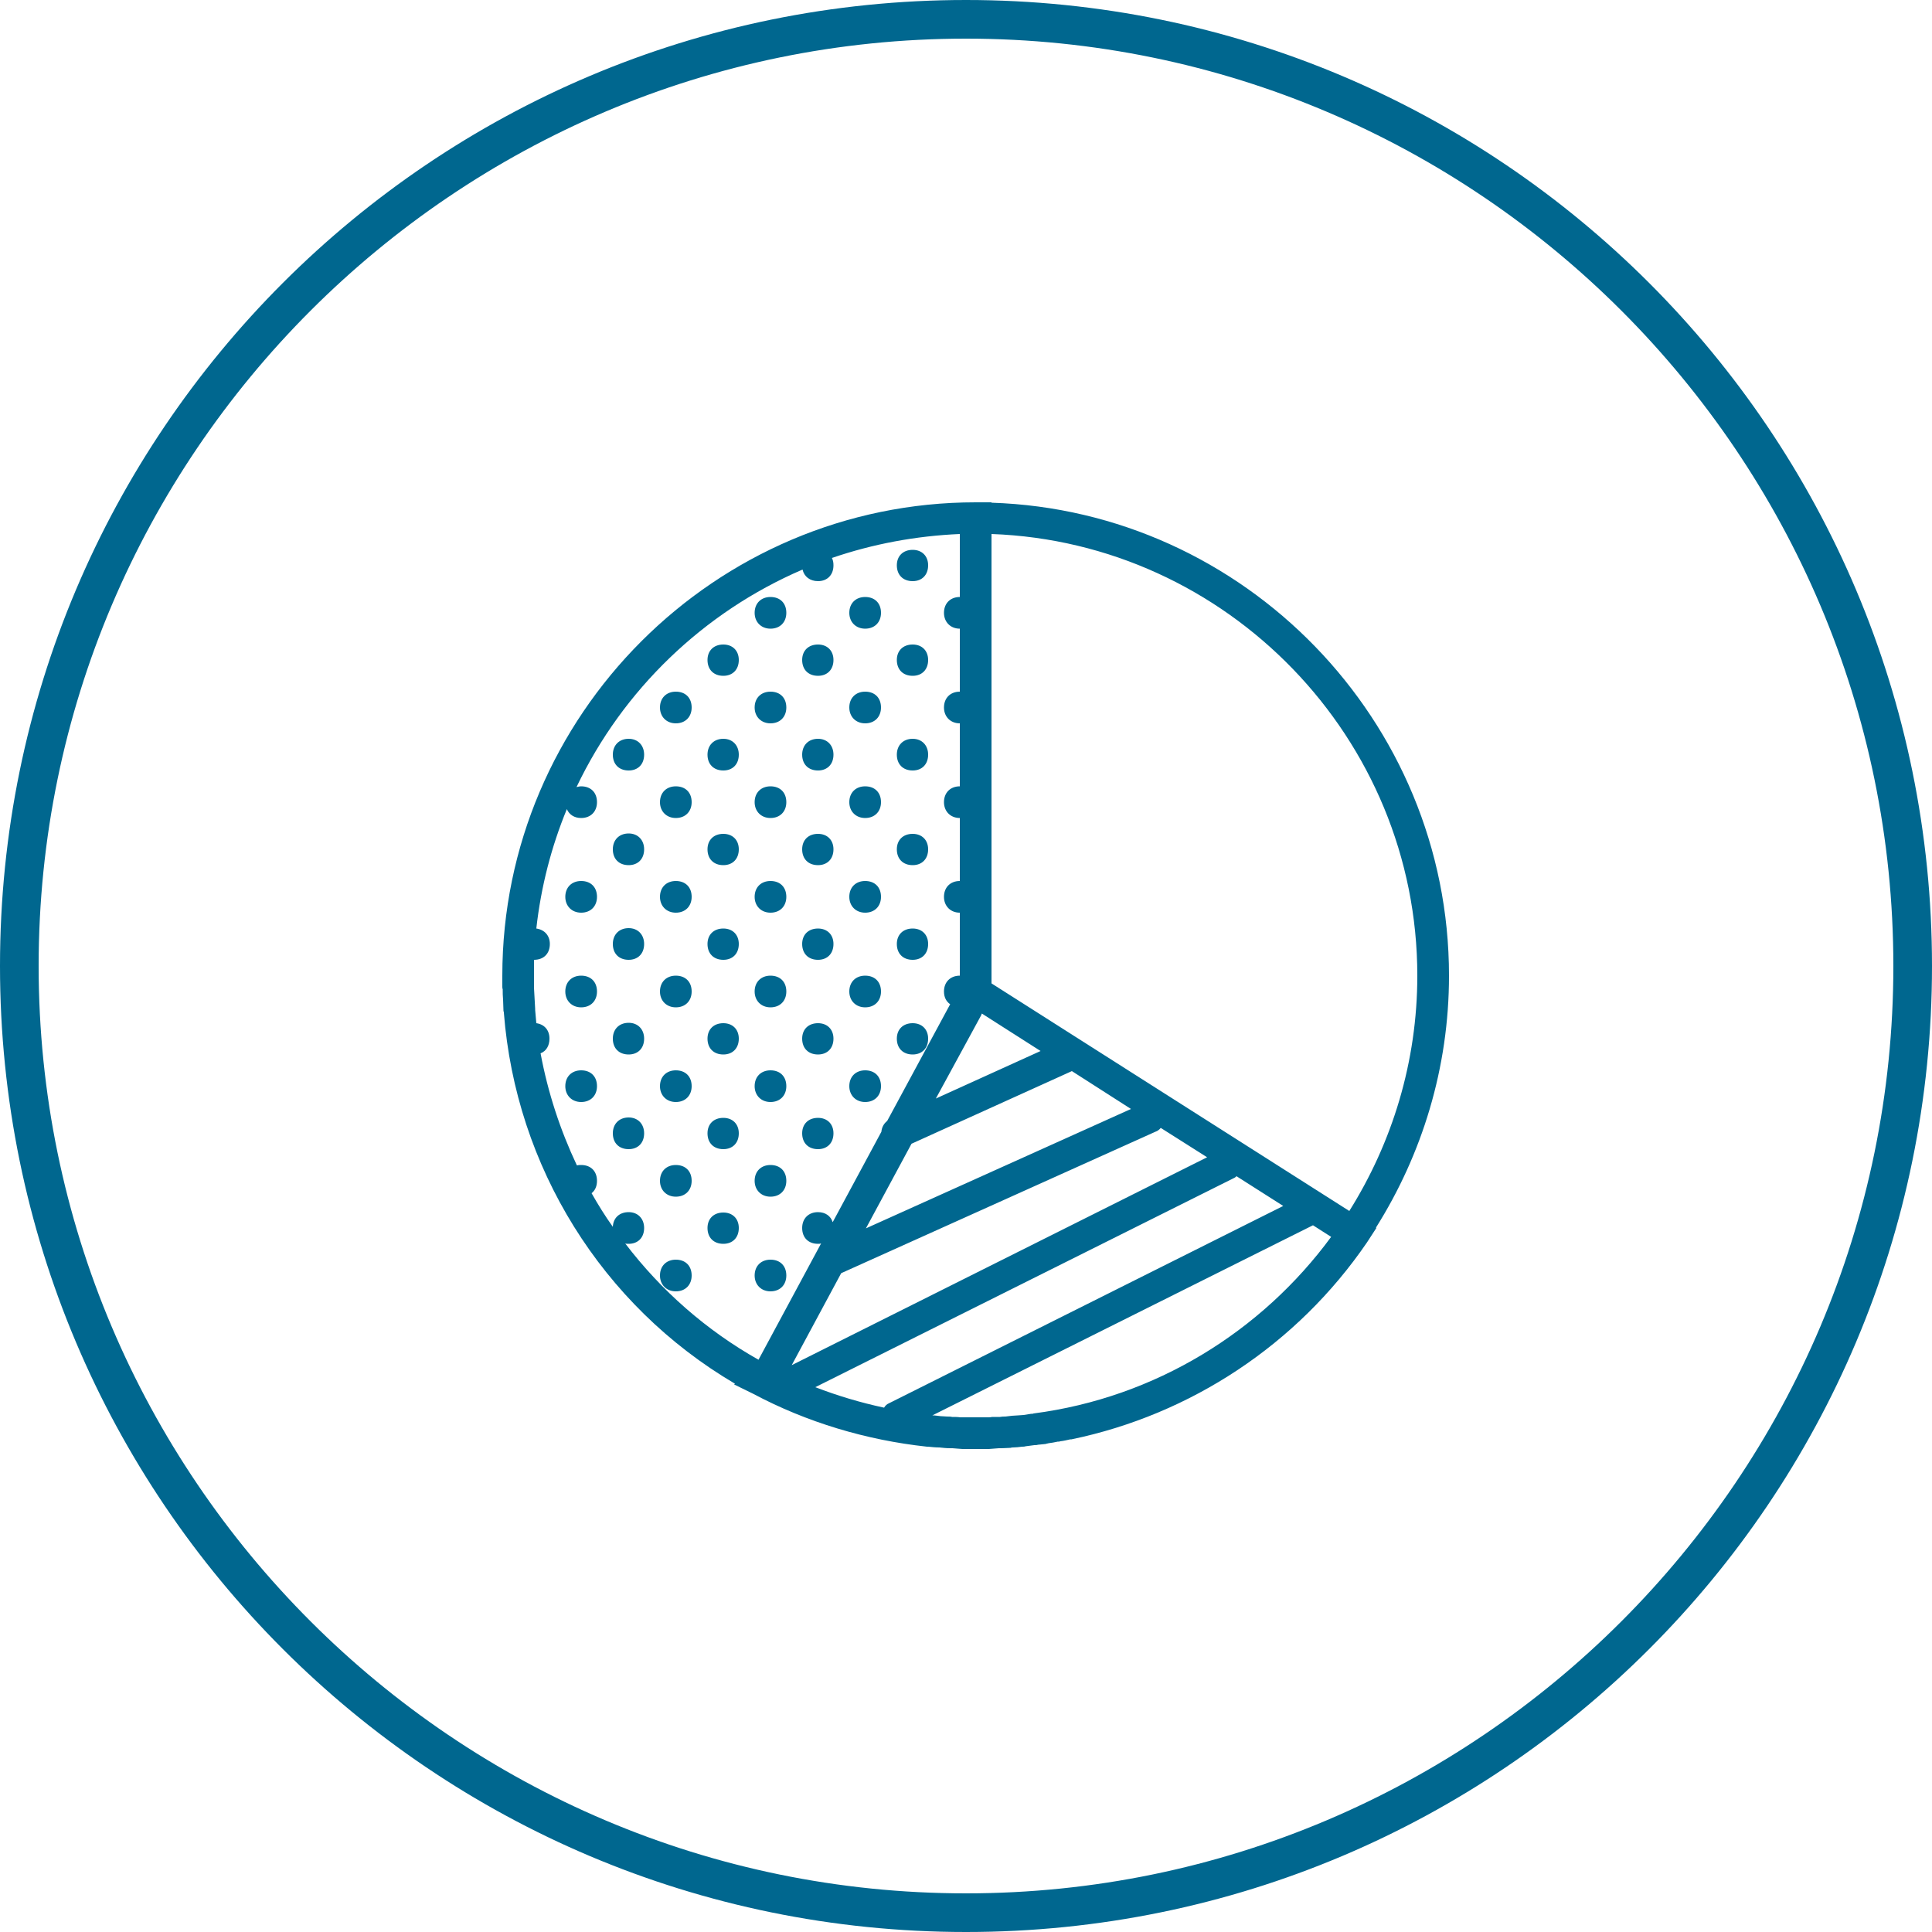
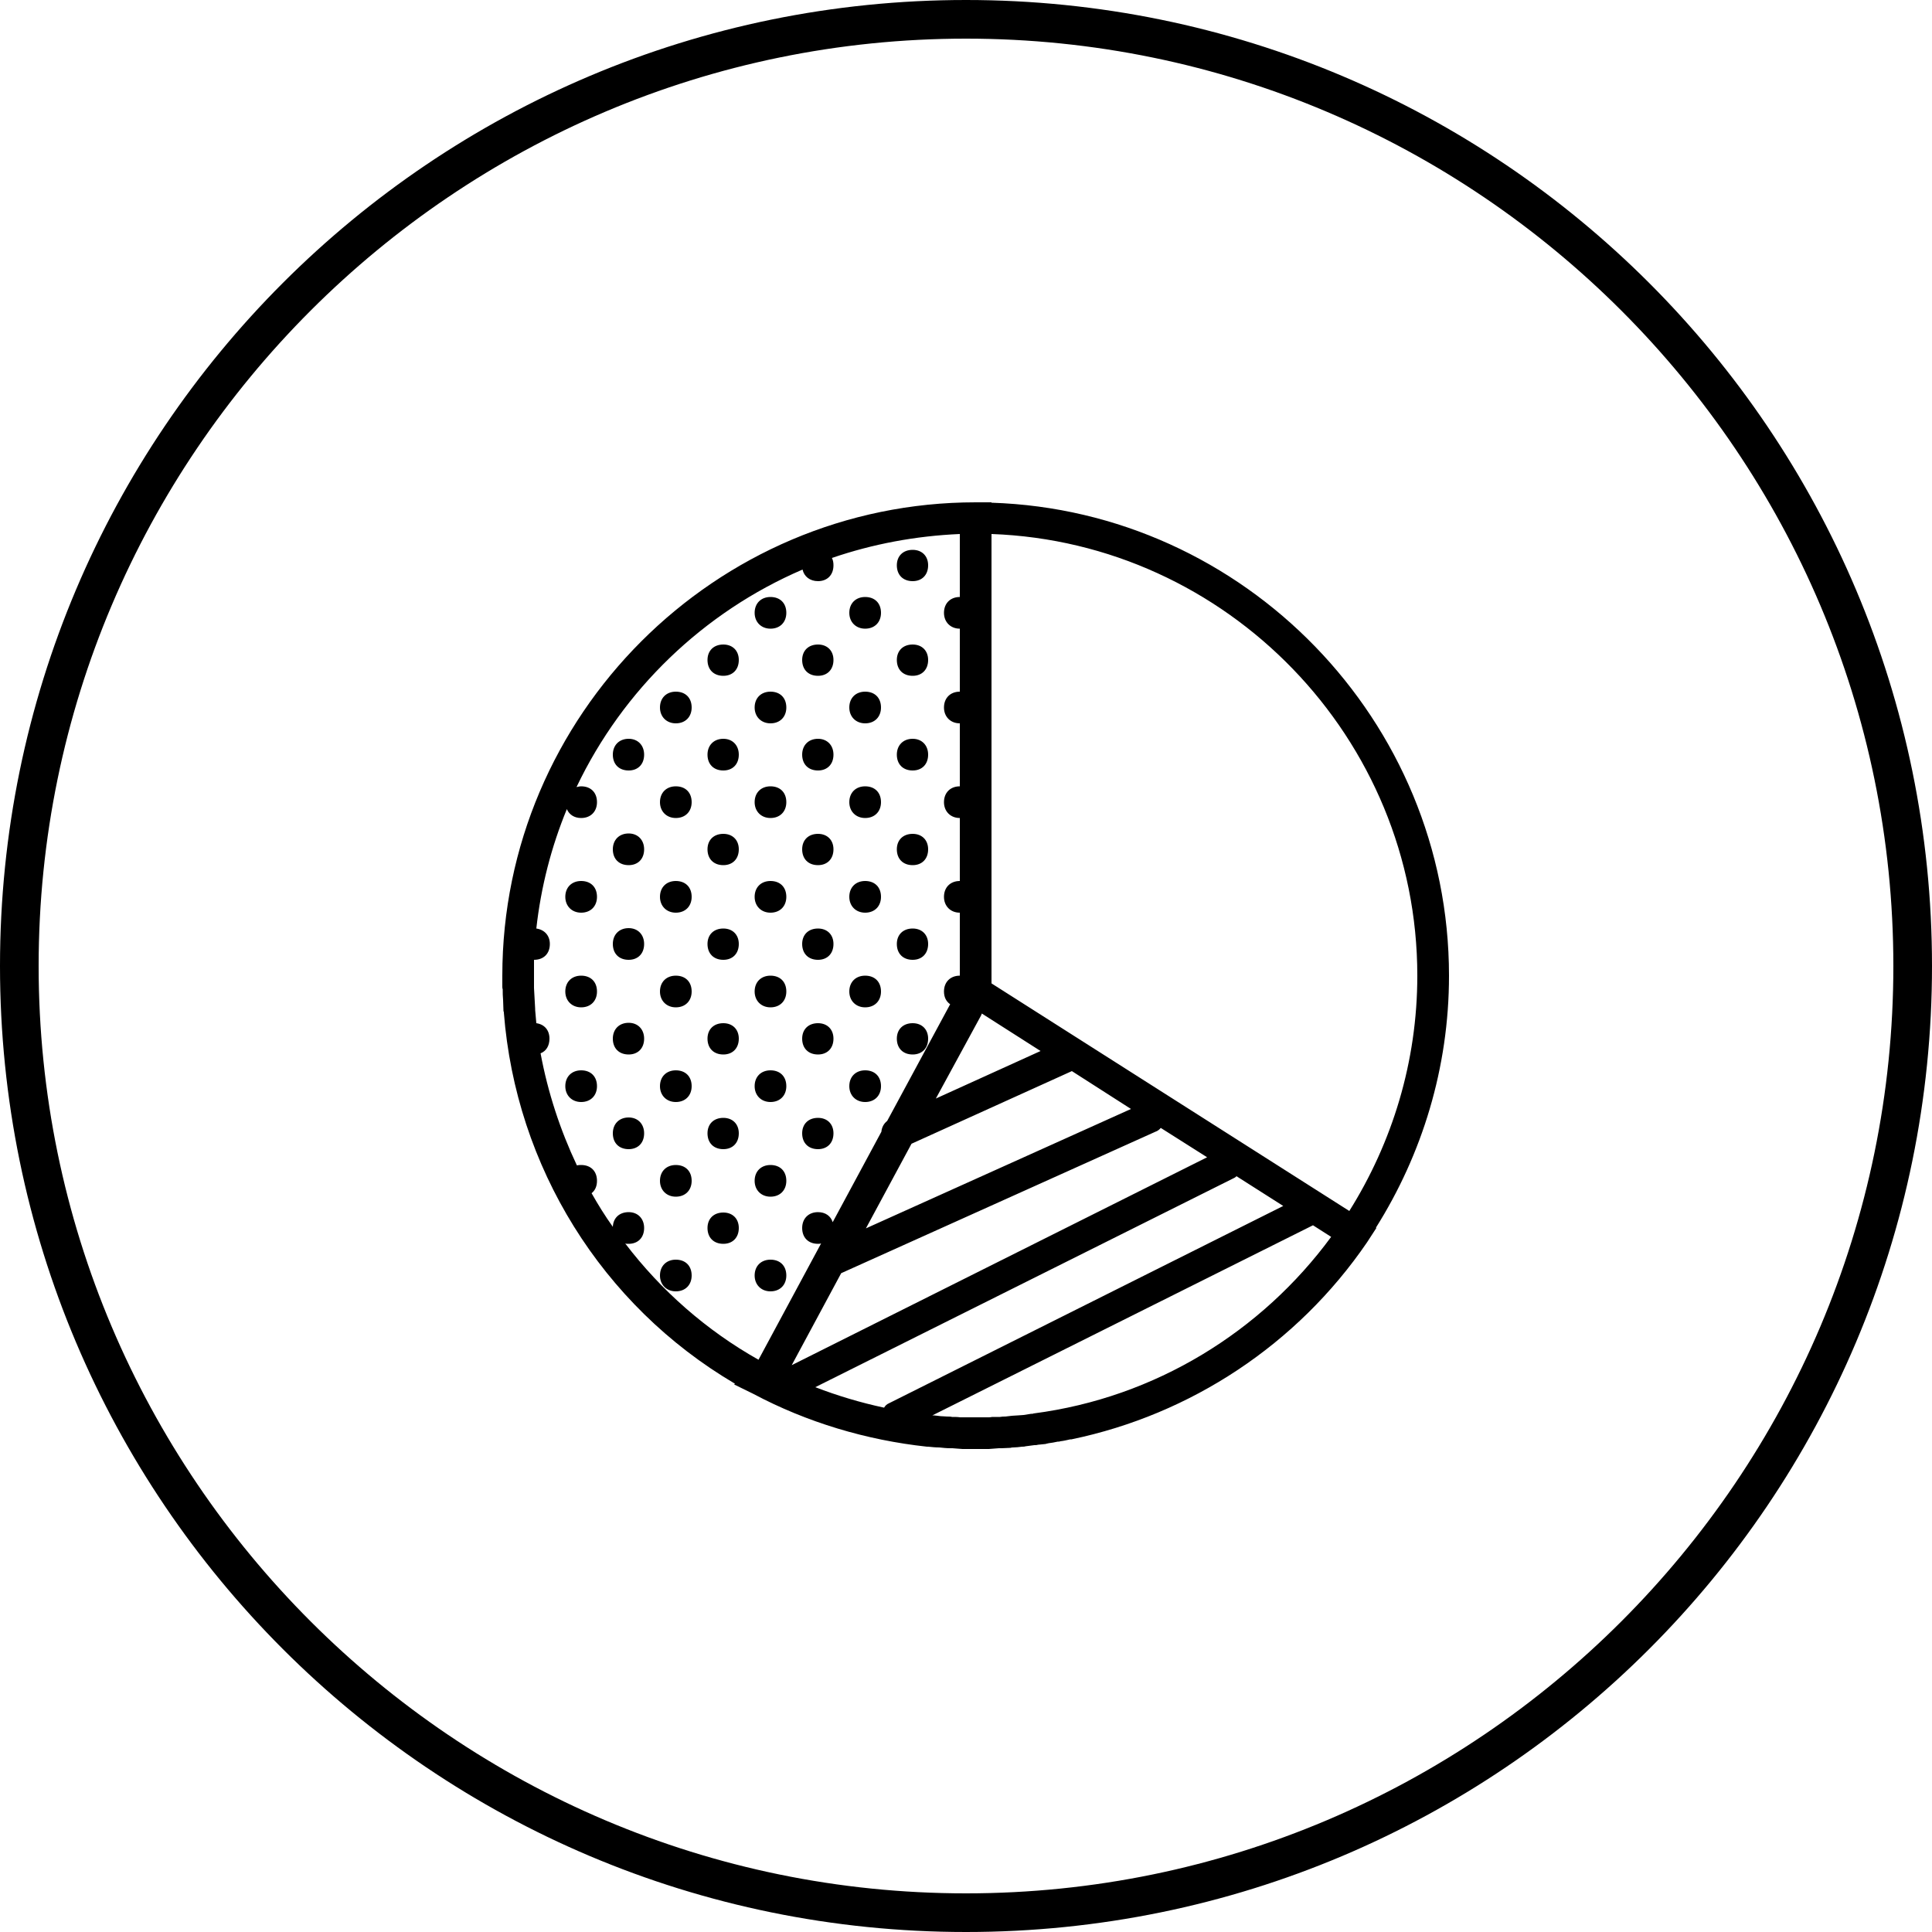
<svg xmlns="http://www.w3.org/2000/svg" width="50px" height="50px" viewBox="0 0 50 50">
-   <path fillRule="evenodd" d="M 25 49C 38.23 49 49 38.23 49 25 49 11.77 38.23 1 25 1 11.77 1 1 11.77 1 25 1 38.23 11.77 49 25 49M 25 50C 11.19 50-0 38.81-0 25-0 11.19 11.19-0 25-0 38.81-0 50 11.19 50 25 50 38.81 38.81 50 25 50 25 50 25 50 25 50Z" fill="rgb(0,103,143)" />
-   <path fillRule="evenodd" d="M 35.61 31.77C 35.61 31.77 35.62 31.78 35.62 31.78 35.62 31.78 35.38 32.15 35.38 32.15 33.57 34.8 30.81 36.61 27.73 37.25 27.72 37.25 27.71 37.25 27.7 37.25 27.61 37.27 27.53 37.29 27.44 37.3 27.42 37.31 27.39 37.31 27.37 37.31 27.29 37.33 27.21 37.34 27.14 37.35 27.11 37.36 27.08 37.36 27.06 37.37 26.99 37.38 26.93 37.38 26.86 37.39 26.83 37.4 26.8 37.4 26.77 37.4 26.69 37.41 26.61 37.42 26.54 37.43 26.51 37.44 26.48 37.44 26.45 37.44 26.37 37.45 26.29 37.46 26.22 37.46 26.2 37.46 26.18 37.46 26.15 37.47 26.08 37.47 26 37.48 25.92 37.48 25.9 37.48 25.87 37.48 25.85 37.48 25.76 37.49 25.68 37.49 25.59 37.5 25.57 37.5 25.55 37.5 25.53 37.5 25.44 37.5 25.34 37.5 25.25 37.5 25.16 37.5 25.06 37.5 24.97 37.5 24.95 37.5 24.93 37.5 24.91 37.5 24.82 37.49 24.73 37.49 24.65 37.48 24.63 37.48 24.61 37.48 24.59 37.48 24.5 37.48 24.4 37.47 24.31 37.46 24.31 37.46 24.31 37.46 24.31 37.46 24.21 37.46 24.12 37.45 24.02 37.44 24.01 37.44 24 37.44 23.99 37.44 22.42 37.27 20.88 36.81 19.49 36.07 19.49 36.07 19 35.83 19 35.83 19 35.83 19.02 35.81 19.02 35.81 15.57 33.78 13.35 30.19 13.04 26.21 13.04 26.2 13.04 26.18 13.03 26.17 13.03 26.07 13.02 25.97 13.02 25.88 13.02 25.88 13.02 25.88 13.02 25.88 13.01 25.78 13.01 25.69 13.01 25.6 13 25.58 13 25.55 13 25.53 13 25.44 13 25.34 13 25.25 13 18.51 18.51 13 25.25 13 25.25 13 25.66 13 25.66 13 25.66 13 25.66 13.01 25.66 13.01 32.21 13.22 37.5 18.65 37.5 25.25 37.5 27.64 36.8 29.88 35.61 31.77ZM 24.17 36.63C 24.23 36.64 24.29 36.64 24.34 36.65 24.4 36.65 24.46 36.66 24.51 36.66 24.55 36.66 24.6 36.66 24.64 36.67 24.71 36.67 24.78 36.67 24.85 36.68 24.88 36.68 24.91 36.68 24.94 36.68 25.05 36.68 25.15 36.68 25.25 36.68 25.36 36.68 25.46 36.68 25.57 36.68 25.6 36.68 25.64 36.68 25.68 36.67 25.75 36.67 25.81 36.67 25.88 36.67 25.93 36.66 25.97 36.66 26.02 36.66 26.08 36.65 26.13 36.65 26.19 36.64 26.24 36.64 26.3 36.63 26.35 36.63 26.4 36.63 26.44 36.62 26.49 36.62 26.55 36.61 26.61 36.6 26.68 36.59 26.7 36.59 26.73 36.59 26.75 36.58 29.9 36.17 32.65 34.46 34.45 32.01 34.45 32.01 33.98 31.71 33.98 31.71 33.98 31.71 24.13 36.63 24.13 36.63 24.15 36.63 24.16 36.63 24.17 36.63ZM 22.88 36.43C 22.91 36.38 22.95 36.34 23 36.32 23 36.32 33.21 31.21 33.21 31.21 33.21 31.21 32 30.44 32 30.44 31.98 30.46 31.97 30.47 31.95 30.48 31.95 30.48 21.1 35.9 21.1 35.9 21.67 36.12 22.27 36.3 22.88 36.43ZM 31.24 29.95C 31.24 29.95 30.04 29.19 30.04 29.19 30.01 29.23 29.96 29.27 29.9 29.29 29.9 29.29 21.77 32.95 21.77 32.95 21.77 32.95 20.49 35.33 20.49 35.33 20.49 35.33 31.24 29.95 31.24 29.95ZM 29.27 28.7C 29.27 28.7 27.74 27.72 27.74 27.72 27.74 27.72 23.59 29.6 23.59 29.6 23.59 29.6 22.41 31.79 22.41 31.79 22.41 31.79 29.27 28.7 29.27 28.7ZM 24.84 23.62C 24.6 23.62 24.43 23.45 24.43 23.21 24.43 22.96 24.6 22.8 24.84 22.8 24.84 22.8 24.84 21.17 24.84 21.17 24.6 21.17 24.43 21 24.43 20.76 24.43 20.51 24.6 20.35 24.84 20.35 24.84 20.35 24.84 18.72 24.84 18.72 24.6 18.72 24.43 18.55 24.43 18.31 24.43 18.06 24.6 17.9 24.84 17.9 24.84 17.9 24.84 16.27 24.84 16.27 24.6 16.27 24.43 16.1 24.43 15.86 24.43 15.61 24.6 15.45 24.84 15.45 24.84 15.45 24.84 13.82 24.84 13.82 23.69 13.87 22.58 14.08 21.53 14.44 21.56 14.5 21.57 14.56 21.57 14.63 21.57 14.88 21.41 15.04 21.17 15.04 20.96 15.04 20.81 14.92 20.77 14.74 18.21 15.84 16.12 17.85 14.92 20.37 14.96 20.36 15 20.35 15.04 20.35 15.29 20.35 15.45 20.51 15.45 20.76 15.45 21 15.29 21.17 15.04 21.17 14.86 21.17 14.73 21.08 14.67 20.94 14.27 21.91 14 22.95 13.88 24.03 14.09 24.06 14.23 24.21 14.23 24.43 14.23 24.68 14.07 24.84 13.82 24.84 13.82 24.87 13.82 24.9 13.82 24.92 13.82 24.94 13.82 24.95 13.82 24.96 13.82 25.05 13.82 25.15 13.82 25.25 13.82 25.34 13.82 25.43 13.82 25.51 13.82 25.53 13.82 25.55 13.82 25.57 13.83 25.75 13.84 25.93 13.85 26.11 13.85 26.12 13.85 26.13 13.85 26.14 13.86 26.25 13.87 26.37 13.88 26.48 14.09 26.51 14.22 26.66 14.22 26.88 14.22 27.06 14.14 27.2 13.99 27.26 14.18 28.28 14.5 29.25 14.93 30.16 14.97 30.15 15 30.15 15.04 30.15 15.29 30.15 15.45 30.31 15.45 30.56 15.45 30.7 15.4 30.81 15.31 30.88 15.48 31.18 15.66 31.47 15.86 31.75 15.87 31.52 16.03 31.37 16.27 31.37 16.51 31.37 16.67 31.54 16.67 31.78 16.67 32.03 16.51 32.19 16.27 32.19 16.23 32.19 16.2 32.19 16.18 32.18 17.11 33.4 18.28 34.43 19.63 35.19 19.63 35.19 21.25 32.18 21.25 32.18 21.22 32.19 21.2 32.19 21.17 32.19 20.92 32.19 20.76 32.03 20.76 31.78 20.76 31.54 20.92 31.37 21.17 31.37 21.36 31.37 21.5 31.47 21.55 31.63 21.55 31.63 22.81 29.29 22.81 29.29 22.82 29.18 22.87 29.08 22.96 29.01 22.96 29.01 24.59 25.99 24.59 25.99 24.49 25.92 24.43 25.81 24.43 25.66 24.43 25.41 24.6 25.25 24.84 25.25 24.84 25.25 24.84 23.62 24.84 23.62ZM 25.41 26.23C 25.41 26.23 25.39 26.28 25.39 26.28 25.39 26.28 24.22 28.43 24.22 28.43 24.22 28.43 26.93 27.2 26.93 27.2 26.93 27.2 25.41 26.23 25.41 26.23ZM 25.66 13.82C 25.66 13.82 25.66 25.45 25.66 25.45 25.66 25.45 34.92 31.34 34.92 31.34 36.03 29.57 36.68 27.48 36.68 25.25 36.68 19.1 31.76 14.04 25.66 13.82ZM 23.62 27.29C 23.37 27.29 23.21 27.13 23.21 26.88 23.21 26.64 23.37 26.48 23.62 26.48 23.86 26.48 24.02 26.64 24.02 26.88 24.02 27.13 23.86 27.29 23.62 27.29ZM 23.62 24.84C 23.37 24.84 23.21 24.68 23.21 24.43 23.21 24.19 23.37 24.03 23.62 24.03 23.86 24.03 24.02 24.19 24.02 24.43 24.02 24.68 23.86 24.84 23.62 24.84ZM 23.62 22.39C 23.37 22.39 23.21 22.23 23.21 21.98 23.21 21.74 23.37 21.58 23.62 21.58 23.86 21.58 24.02 21.74 24.02 21.98 24.02 22.23 23.86 22.39 23.62 22.39ZM 23.62 19.94C 23.37 19.94 23.21 19.78 23.21 19.53 23.21 19.29 23.37 19.12 23.62 19.12 23.86 19.12 24.02 19.29 24.02 19.53 24.02 19.78 23.86 19.94 23.62 19.94ZM 23.62 17.49C 23.37 17.49 23.21 17.33 23.21 17.08 23.21 16.84 23.37 16.68 23.62 16.68 23.86 16.68 24.02 16.84 24.02 17.08 24.02 17.33 23.86 17.49 23.62 17.49ZM 23.62 15.04C 23.37 15.04 23.21 14.88 23.21 14.63 23.21 14.39 23.37 14.23 23.62 14.23 23.86 14.23 24.02 14.39 24.02 14.63 24.02 14.88 23.86 15.04 23.62 15.04ZM 22.39 28.52C 22.15 28.52 21.98 28.35 21.98 28.11 21.98 27.86 22.15 27.7 22.39 27.7 22.64 27.7 22.8 27.86 22.8 28.11 22.8 28.35 22.64 28.52 22.39 28.52ZM 22.39 26.07C 22.15 26.07 21.98 25.9 21.98 25.66 21.98 25.41 22.15 25.25 22.39 25.25 22.64 25.25 22.8 25.41 22.8 25.66 22.8 25.9 22.64 26.07 22.39 26.07ZM 22.39 23.62C 22.15 23.62 21.98 23.45 21.98 23.21 21.98 22.96 22.15 22.8 22.39 22.8 22.64 22.8 22.8 22.96 22.8 23.21 22.8 23.45 22.64 23.62 22.39 23.62ZM 22.39 21.17C 22.15 21.17 21.98 21 21.98 20.76 21.98 20.51 22.15 20.35 22.39 20.35 22.64 20.35 22.8 20.51 22.8 20.76 22.8 21 22.64 21.17 22.39 21.17ZM 22.39 18.72C 22.15 18.72 21.98 18.55 21.98 18.31 21.98 18.06 22.15 17.9 22.39 17.9 22.64 17.9 22.8 18.06 22.8 18.31 22.8 18.55 22.64 18.72 22.39 18.72ZM 22.39 16.27C 22.15 16.27 21.98 16.1 21.98 15.86 21.98 15.61 22.15 15.45 22.39 15.45 22.64 15.45 22.8 15.61 22.8 15.86 22.8 16.1 22.64 16.27 22.39 16.27ZM 21.17 29.74C 20.92 29.74 20.76 29.58 20.76 29.33 20.76 29.09 20.92 28.93 21.17 28.93 21.41 28.93 21.57 29.09 21.57 29.33 21.57 29.58 21.41 29.74 21.17 29.74ZM 21.17 27.29C 20.92 27.29 20.76 27.13 20.76 26.88 20.76 26.64 20.92 26.48 21.17 26.48 21.41 26.48 21.57 26.64 21.57 26.88 21.57 27.13 21.41 27.29 21.17 27.29ZM 21.17 24.84C 20.92 24.84 20.76 24.68 20.76 24.43 20.76 24.19 20.92 24.03 21.17 24.03 21.41 24.03 21.57 24.19 21.57 24.43 21.57 24.68 21.41 24.84 21.17 24.84ZM 21.17 22.39C 20.92 22.39 20.76 22.23 20.76 21.98 20.76 21.74 20.92 21.58 21.17 21.58 21.41 21.58 21.57 21.74 21.57 21.98 21.57 22.23 21.41 22.39 21.17 22.39ZM 21.17 19.94C 20.92 19.94 20.76 19.78 20.76 19.53 20.76 19.29 20.92 19.12 21.17 19.12 21.41 19.12 21.57 19.29 21.57 19.53 21.57 19.78 21.41 19.94 21.17 19.94ZM 21.17 17.49C 20.92 17.49 20.76 17.33 20.76 17.08 20.76 16.84 20.92 16.68 21.17 16.68 21.41 16.68 21.57 16.84 21.57 17.08 21.57 17.33 21.41 17.49 21.17 17.49ZM 19.94 33.42C 19.7 33.42 19.53 33.25 19.53 33.01 19.53 32.76 19.7 32.6 19.94 32.6 20.19 32.6 20.35 32.76 20.35 33.01 20.35 33.25 20.19 33.42 19.94 33.42ZM 19.94 30.97C 19.7 30.97 19.53 30.8 19.53 30.56 19.53 30.31 19.7 30.15 19.94 30.15 20.19 30.15 20.35 30.31 20.35 30.56 20.35 30.8 20.19 30.97 19.94 30.97ZM 19.94 28.52C 19.7 28.52 19.53 28.35 19.53 28.11 19.53 27.86 19.7 27.7 19.94 27.7 20.19 27.7 20.35 27.86 20.35 28.11 20.35 28.35 20.19 28.52 19.94 28.52ZM 19.94 26.07C 19.7 26.07 19.53 25.9 19.53 25.66 19.53 25.41 19.7 25.25 19.94 25.25 20.19 25.25 20.35 25.41 20.35 25.66 20.35 25.9 20.19 26.07 19.94 26.07ZM 19.94 23.62C 19.7 23.62 19.53 23.45 19.53 23.21 19.53 22.96 19.7 22.8 19.94 22.8 20.19 22.8 20.35 22.96 20.35 23.21 20.35 23.45 20.19 23.62 19.94 23.62ZM 19.94 21.17C 19.7 21.17 19.53 21 19.53 20.76 19.53 20.51 19.7 20.35 19.94 20.35 20.19 20.35 20.35 20.51 20.35 20.76 20.35 21 20.19 21.17 19.94 21.17ZM 19.94 18.72C 19.7 18.72 19.53 18.55 19.53 18.31 19.53 18.06 19.7 17.9 19.94 17.9 20.19 17.9 20.35 18.06 20.35 18.31 20.35 18.55 20.19 18.72 19.94 18.72ZM 19.94 16.27C 19.7 16.27 19.53 16.1 19.53 15.86 19.53 15.61 19.7 15.45 19.94 15.45 20.19 15.45 20.35 15.61 20.35 15.86 20.35 16.1 20.19 16.27 19.94 16.27ZM 18.72 32.19C 18.47 32.19 18.31 32.03 18.31 31.78 18.31 31.54 18.47 31.38 18.72 31.38 18.96 31.38 19.12 31.54 19.12 31.78 19.12 32.03 18.96 32.19 18.72 32.19ZM 18.72 29.74C 18.47 29.74 18.31 29.58 18.31 29.33 18.31 29.09 18.47 28.93 18.72 28.93 18.96 28.93 19.12 29.09 19.12 29.33 19.12 29.58 18.96 29.74 18.72 29.74ZM 18.72 27.29C 18.47 27.29 18.31 27.13 18.31 26.88 18.31 26.64 18.47 26.48 18.72 26.48 18.96 26.48 19.12 26.64 19.12 26.88 19.12 27.13 18.96 27.29 18.72 27.29ZM 18.72 24.84C 18.47 24.84 18.31 24.68 18.31 24.43 18.31 24.19 18.47 24.03 18.72 24.03 18.96 24.03 19.12 24.19 19.12 24.43 19.12 24.68 18.96 24.84 18.72 24.84ZM 18.72 22.39C 18.47 22.39 18.31 22.23 18.31 21.98 18.31 21.74 18.47 21.58 18.72 21.58 18.96 21.58 19.12 21.74 19.12 21.98 19.12 22.23 18.96 22.39 18.72 22.39ZM 18.72 19.94C 18.47 19.94 18.31 19.78 18.31 19.53 18.31 19.29 18.47 19.12 18.72 19.12 18.96 19.12 19.12 19.29 19.12 19.53 19.12 19.78 18.96 19.94 18.72 19.94ZM 18.72 17.49C 18.47 17.49 18.31 17.33 18.31 17.08 18.31 16.84 18.47 16.68 18.72 16.68 18.96 16.68 19.12 16.84 19.12 17.08 19.12 17.33 18.96 17.49 18.72 17.49ZM 17.49 33.42C 17.25 33.42 17.08 33.25 17.08 33.01 17.08 32.76 17.25 32.6 17.49 32.6 17.74 32.6 17.9 32.76 17.9 33.01 17.9 33.25 17.74 33.42 17.49 33.42ZM 17.49 30.97C 17.25 30.97 17.08 30.8 17.08 30.56 17.08 30.31 17.25 30.15 17.49 30.15 17.74 30.15 17.9 30.31 17.9 30.56 17.9 30.8 17.74 30.97 17.49 30.97ZM 17.49 28.52C 17.25 28.52 17.08 28.35 17.08 28.11 17.08 27.86 17.25 27.7 17.49 27.7 17.74 27.7 17.9 27.86 17.9 28.11 17.9 28.35 17.74 28.52 17.49 28.52ZM 17.49 26.07C 17.25 26.07 17.08 25.9 17.08 25.66 17.08 25.41 17.25 25.25 17.49 25.25 17.74 25.25 17.9 25.41 17.9 25.66 17.9 25.9 17.74 26.07 17.49 26.07ZM 17.49 23.62C 17.25 23.62 17.08 23.45 17.08 23.21 17.08 22.96 17.25 22.8 17.49 22.8 17.74 22.8 17.9 22.96 17.9 23.21 17.9 23.45 17.74 23.62 17.49 23.62ZM 17.49 21.17C 17.25 21.17 17.08 21 17.08 20.76 17.08 20.51 17.25 20.35 17.49 20.35 17.74 20.35 17.9 20.51 17.9 20.76 17.9 21 17.74 21.17 17.49 21.17ZM 17.49 18.72C 17.25 18.72 17.08 18.55 17.08 18.31 17.08 18.06 17.25 17.9 17.49 17.9 17.74 17.9 17.9 18.06 17.9 18.31 17.9 18.55 17.74 18.72 17.49 18.72ZM 16.27 29.74C 16.02 29.74 15.86 29.58 15.86 29.33 15.86 29.09 16.02 28.92 16.27 28.92 16.51 28.92 16.67 29.09 16.67 29.33 16.67 29.58 16.51 29.74 16.27 29.74ZM 16.27 27.29C 16.02 27.29 15.86 27.13 15.86 26.88 15.86 26.64 16.02 26.47 16.27 26.47 16.51 26.47 16.67 26.64 16.67 26.88 16.67 27.13 16.51 27.29 16.27 27.29ZM 16.27 24.84C 16.02 24.84 15.86 24.68 15.86 24.43 15.86 24.19 16.02 24.02 16.27 24.02 16.51 24.02 16.67 24.19 16.67 24.43 16.67 24.68 16.51 24.84 16.27 24.84ZM 16.27 22.39C 16.02 22.39 15.86 22.23 15.86 21.98 15.86 21.74 16.02 21.57 16.27 21.57 16.51 21.57 16.67 21.74 16.67 21.98 16.67 22.23 16.51 22.39 16.27 22.39ZM 16.27 19.94C 16.02 19.94 15.86 19.78 15.86 19.53 15.86 19.29 16.02 19.12 16.27 19.12 16.51 19.12 16.67 19.29 16.67 19.53 16.67 19.78 16.51 19.94 16.27 19.94ZM 15.04 28.52C 14.8 28.52 14.63 28.35 14.63 28.11 14.63 27.86 14.8 27.7 15.04 27.7 15.29 27.7 15.45 27.86 15.45 28.11 15.45 28.35 15.29 28.52 15.04 28.52ZM 15.04 26.07C 14.8 26.07 14.63 25.9 14.63 25.66 14.63 25.41 14.8 25.25 15.04 25.25 15.29 25.25 15.45 25.41 15.45 25.66 15.45 25.9 15.29 26.07 15.04 26.07ZM 15.04 23.62C 14.8 23.62 14.63 23.45 14.63 23.21 14.63 22.96 14.8 22.8 15.04 22.8 15.29 22.8 15.45 22.96 15.45 23.21 15.45 23.45 15.29 23.62 15.04 23.62Z" fill="rgb(0,103,143)" />
+   <path fillRule="evenodd" d="M 25 49C 38.23 49 49 38.23 49 25 49 11.77 38.23 1 25 1 11.77 1 1 11.77 1 25 1 38.23 11.77 49 25 49M 25 50C 11.19 50-0 38.81-0 25-0 11.19 11.19-0 25-0 38.81-0 50 11.19 50 25 50 38.81 38.81 50 25 50 25 50 25 50 25 50Z" />
+   <path fillRule="evenodd" d="M 35.61 31.77C 35.61 31.77 35.62 31.78 35.62 31.78 35.62 31.78 35.38 32.15 35.38 32.15 33.57 34.8 30.81 36.61 27.73 37.25 27.72 37.25 27.71 37.25 27.7 37.25 27.61 37.27 27.53 37.29 27.44 37.3 27.42 37.31 27.39 37.31 27.37 37.31 27.29 37.33 27.21 37.34 27.14 37.35 27.11 37.36 27.08 37.36 27.06 37.37 26.99 37.38 26.93 37.38 26.86 37.39 26.83 37.4 26.8 37.4 26.77 37.4 26.69 37.41 26.61 37.42 26.54 37.43 26.51 37.44 26.48 37.44 26.45 37.44 26.37 37.45 26.29 37.46 26.22 37.46 26.2 37.46 26.18 37.46 26.15 37.47 26.08 37.47 26 37.48 25.92 37.48 25.9 37.48 25.87 37.48 25.85 37.48 25.76 37.49 25.68 37.49 25.59 37.5 25.57 37.5 25.55 37.5 25.53 37.5 25.44 37.5 25.34 37.5 25.25 37.5 25.16 37.5 25.06 37.5 24.97 37.5 24.95 37.5 24.93 37.5 24.91 37.5 24.82 37.49 24.73 37.49 24.65 37.48 24.63 37.48 24.61 37.48 24.59 37.48 24.5 37.48 24.4 37.47 24.31 37.46 24.31 37.46 24.31 37.46 24.31 37.46 24.21 37.46 24.12 37.45 24.02 37.44 24.01 37.44 24 37.44 23.99 37.44 22.42 37.27 20.88 36.81 19.49 36.07 19.49 36.07 19 35.83 19 35.83 19 35.83 19.02 35.81 19.02 35.81 15.57 33.78 13.35 30.19 13.04 26.21 13.04 26.2 13.04 26.18 13.03 26.17 13.03 26.07 13.02 25.97 13.02 25.88 13.02 25.88 13.02 25.88 13.02 25.88 13.01 25.78 13.01 25.69 13.01 25.6 13 25.58 13 25.55 13 25.53 13 25.44 13 25.34 13 25.25 13 18.51 18.51 13 25.25 13 25.25 13 25.66 13 25.66 13 25.66 13 25.66 13.01 25.66 13.01 32.21 13.22 37.5 18.65 37.5 25.25 37.5 27.64 36.8 29.88 35.61 31.77ZM 24.17 36.63C 24.23 36.64 24.29 36.64 24.34 36.65 24.4 36.65 24.46 36.66 24.51 36.66 24.55 36.66 24.6 36.66 24.64 36.67 24.71 36.67 24.78 36.67 24.85 36.68 24.88 36.68 24.91 36.68 24.94 36.68 25.05 36.68 25.15 36.68 25.25 36.68 25.36 36.68 25.46 36.68 25.57 36.68 25.6 36.68 25.64 36.68 25.68 36.67 25.75 36.67 25.81 36.67 25.88 36.67 25.93 36.66 25.97 36.66 26.02 36.66 26.08 36.65 26.13 36.65 26.19 36.64 26.24 36.64 26.3 36.63 26.35 36.63 26.4 36.63 26.44 36.62 26.49 36.62 26.55 36.61 26.61 36.6 26.68 36.59 26.7 36.59 26.73 36.59 26.75 36.58 29.9 36.17 32.65 34.46 34.45 32.01 34.45 32.01 33.98 31.71 33.98 31.71 33.98 31.71 24.13 36.63 24.13 36.63 24.15 36.63 24.16 36.63 24.17 36.63ZM 22.88 36.43C 22.91 36.38 22.95 36.34 23 36.32 23 36.32 33.21 31.21 33.21 31.21 33.21 31.21 32 30.44 32 30.44 31.98 30.46 31.97 30.47 31.95 30.48 31.95 30.48 21.1 35.9 21.1 35.9 21.67 36.12 22.27 36.3 22.88 36.43ZM 31.24 29.95C 31.24 29.95 30.04 29.19 30.04 29.19 30.01 29.23 29.96 29.27 29.9 29.29 29.9 29.29 21.77 32.95 21.77 32.95 21.77 32.95 20.49 35.33 20.49 35.33 20.49 35.33 31.24 29.95 31.24 29.95ZM 29.27 28.7C 29.27 28.7 27.74 27.72 27.74 27.72 27.74 27.72 23.59 29.6 23.59 29.6 23.59 29.6 22.41 31.79 22.41 31.79 22.41 31.79 29.27 28.7 29.27 28.7ZM 24.84 23.62C 24.6 23.62 24.43 23.45 24.43 23.21 24.43 22.96 24.6 22.8 24.84 22.8 24.84 22.8 24.84 21.17 24.84 21.17 24.6 21.17 24.43 21 24.43 20.76 24.43 20.51 24.6 20.35 24.84 20.35 24.84 20.35 24.84 18.72 24.84 18.72 24.6 18.72 24.43 18.55 24.43 18.31 24.43 18.06 24.6 17.9 24.84 17.9 24.84 17.9 24.84 16.27 24.84 16.27 24.6 16.27 24.43 16.1 24.43 15.86 24.43 15.61 24.6 15.45 24.84 15.45 24.84 15.45 24.84 13.82 24.84 13.82 23.69 13.87 22.58 14.08 21.53 14.44 21.56 14.5 21.57 14.56 21.57 14.63 21.57 14.88 21.41 15.04 21.17 15.04 20.96 15.04 20.81 14.92 20.77 14.74 18.21 15.84 16.12 17.85 14.92 20.37 14.96 20.36 15 20.35 15.04 20.35 15.29 20.35 15.45 20.51 15.45 20.76 15.45 21 15.29 21.17 15.04 21.17 14.86 21.17 14.73 21.08 14.67 20.94 14.27 21.91 14 22.95 13.88 24.03 14.09 24.06 14.23 24.21 14.23 24.43 14.23 24.68 14.07 24.84 13.82 24.84 13.82 24.87 13.82 24.9 13.82 24.92 13.82 24.94 13.82 24.95 13.82 24.96 13.82 25.05 13.82 25.15 13.82 25.25 13.82 25.34 13.82 25.43 13.82 25.51 13.82 25.53 13.82 25.55 13.82 25.57 13.83 25.75 13.84 25.93 13.85 26.11 13.85 26.12 13.85 26.13 13.85 26.14 13.86 26.25 13.87 26.37 13.88 26.48 14.09 26.51 14.22 26.66 14.22 26.88 14.22 27.06 14.14 27.2 13.99 27.26 14.18 28.28 14.5 29.25 14.93 30.16 14.97 30.15 15 30.15 15.04 30.15 15.29 30.15 15.45 30.31 15.45 30.56 15.45 30.7 15.4 30.81 15.31 30.88 15.48 31.18 15.66 31.47 15.86 31.75 15.87 31.52 16.03 31.37 16.27 31.37 16.51 31.37 16.67 31.54 16.67 31.78 16.67 32.03 16.51 32.19 16.27 32.19 16.23 32.19 16.2 32.19 16.18 32.18 17.11 33.4 18.28 34.43 19.63 35.19 19.63 35.19 21.25 32.18 21.25 32.18 21.22 32.19 21.2 32.19 21.17 32.19 20.92 32.19 20.76 32.03 20.76 31.78 20.76 31.54 20.92 31.37 21.17 31.37 21.36 31.37 21.5 31.47 21.55 31.63 21.55 31.63 22.81 29.29 22.81 29.29 22.82 29.18 22.87 29.08 22.96 29.01 22.96 29.01 24.59 25.99 24.59 25.99 24.49 25.92 24.43 25.81 24.43 25.66 24.43 25.41 24.6 25.25 24.84 25.25 24.84 25.25 24.84 23.62 24.84 23.62ZM 25.41 26.23C 25.41 26.23 25.39 26.28 25.39 26.28 25.39 26.28 24.22 28.43 24.22 28.43 24.22 28.43 26.93 27.2 26.93 27.2 26.93 27.2 25.41 26.23 25.41 26.23ZM 25.66 13.82C 25.66 13.82 25.66 25.45 25.66 25.45 25.66 25.45 34.92 31.34 34.92 31.34 36.03 29.57 36.68 27.48 36.68 25.25 36.68 19.1 31.76 14.04 25.66 13.82ZM 23.62 27.29C 23.37 27.29 23.21 27.13 23.21 26.88 23.21 26.64 23.37 26.48 23.62 26.48 23.86 26.48 24.02 26.64 24.02 26.88 24.02 27.13 23.86 27.29 23.62 27.29ZM 23.62 24.84C 23.37 24.84 23.21 24.68 23.21 24.43 23.21 24.19 23.37 24.03 23.62 24.03 23.86 24.03 24.02 24.19 24.02 24.43 24.02 24.68 23.86 24.84 23.62 24.84ZM 23.62 22.39C 23.37 22.39 23.21 22.23 23.21 21.98 23.21 21.74 23.37 21.58 23.62 21.58 23.86 21.58 24.02 21.74 24.02 21.98 24.02 22.23 23.86 22.39 23.62 22.39ZM 23.62 19.94C 23.37 19.94 23.21 19.78 23.21 19.53 23.21 19.29 23.37 19.12 23.62 19.12 23.86 19.12 24.02 19.29 24.02 19.53 24.02 19.78 23.86 19.94 23.62 19.94ZM 23.62 17.49C 23.37 17.49 23.21 17.33 23.21 17.08 23.21 16.84 23.37 16.68 23.62 16.68 23.86 16.68 24.02 16.84 24.02 17.08 24.02 17.33 23.86 17.49 23.62 17.49ZM 23.62 15.04C 23.37 15.04 23.21 14.88 23.21 14.63 23.21 14.39 23.37 14.23 23.62 14.23 23.86 14.23 24.02 14.39 24.02 14.63 24.02 14.88 23.86 15.04 23.62 15.04ZM 22.39 28.52C 22.15 28.52 21.98 28.35 21.98 28.11 21.98 27.86 22.15 27.7 22.39 27.7 22.64 27.7 22.8 27.86 22.8 28.11 22.8 28.35 22.64 28.52 22.39 28.52ZM 22.39 26.07C 22.15 26.07 21.98 25.9 21.98 25.66 21.98 25.41 22.15 25.25 22.39 25.25 22.64 25.25 22.8 25.41 22.8 25.66 22.8 25.9 22.64 26.07 22.39 26.07ZM 22.39 23.62C 22.15 23.62 21.98 23.45 21.98 23.21 21.98 22.96 22.15 22.8 22.39 22.8 22.64 22.8 22.8 22.96 22.8 23.21 22.8 23.45 22.64 23.62 22.39 23.62ZM 22.39 21.17C 22.15 21.17 21.98 21 21.98 20.76 21.98 20.51 22.15 20.35 22.39 20.35 22.64 20.35 22.8 20.51 22.8 20.76 22.8 21 22.64 21.17 22.39 21.17ZM 22.39 18.72C 22.15 18.72 21.98 18.55 21.98 18.31 21.98 18.06 22.15 17.9 22.39 17.9 22.64 17.9 22.8 18.06 22.8 18.31 22.8 18.55 22.64 18.72 22.39 18.72ZM 22.39 16.27C 22.15 16.27 21.98 16.1 21.98 15.86 21.98 15.61 22.15 15.45 22.39 15.45 22.64 15.45 22.8 15.61 22.8 15.86 22.8 16.1 22.64 16.27 22.39 16.27ZM 21.17 29.74C 20.92 29.74 20.76 29.58 20.76 29.33 20.76 29.09 20.92 28.93 21.17 28.93 21.41 28.93 21.57 29.09 21.57 29.33 21.57 29.58 21.41 29.74 21.17 29.74ZM 21.17 27.29C 20.92 27.29 20.76 27.13 20.76 26.88 20.76 26.64 20.92 26.48 21.17 26.48 21.41 26.48 21.57 26.64 21.57 26.88 21.57 27.13 21.41 27.29 21.17 27.29ZM 21.17 24.84C 20.92 24.84 20.76 24.68 20.76 24.43 20.76 24.19 20.92 24.03 21.17 24.03 21.41 24.03 21.57 24.19 21.57 24.43 21.57 24.68 21.41 24.84 21.17 24.84ZM 21.17 22.39C 20.92 22.39 20.76 22.23 20.76 21.98 20.76 21.74 20.92 21.58 21.17 21.58 21.41 21.58 21.57 21.74 21.57 21.98 21.57 22.23 21.41 22.39 21.17 22.39ZM 21.17 19.94C 20.92 19.94 20.76 19.78 20.76 19.53 20.76 19.29 20.92 19.12 21.17 19.12 21.41 19.12 21.57 19.29 21.57 19.53 21.57 19.78 21.41 19.94 21.17 19.94ZM 21.17 17.49C 20.92 17.49 20.76 17.33 20.76 17.08 20.76 16.84 20.92 16.68 21.17 16.68 21.41 16.68 21.57 16.84 21.57 17.08 21.57 17.33 21.41 17.49 21.17 17.49ZM 19.94 33.42C 19.7 33.42 19.53 33.25 19.53 33.01 19.53 32.76 19.7 32.6 19.94 32.6 20.19 32.6 20.35 32.76 20.35 33.01 20.35 33.25 20.19 33.42 19.94 33.42ZM 19.94 30.97C 19.7 30.97 19.53 30.8 19.53 30.56 19.53 30.31 19.7 30.15 19.94 30.15 20.19 30.15 20.35 30.31 20.35 30.56 20.35 30.8 20.19 30.97 19.94 30.97ZM 19.94 28.52C 19.7 28.52 19.53 28.35 19.53 28.11 19.53 27.86 19.7 27.7 19.94 27.7 20.19 27.7 20.35 27.86 20.35 28.11 20.35 28.35 20.19 28.52 19.94 28.52ZM 19.94 26.07C 19.7 26.07 19.53 25.9 19.53 25.66 19.53 25.41 19.7 25.25 19.94 25.25 20.19 25.25 20.35 25.41 20.35 25.66 20.35 25.9 20.19 26.07 19.94 26.07ZM 19.94 23.62C 19.7 23.62 19.53 23.45 19.53 23.21 19.53 22.96 19.7 22.8 19.94 22.8 20.19 22.8 20.35 22.96 20.35 23.21 20.35 23.45 20.19 23.62 19.94 23.62ZM 19.94 21.17C 19.7 21.17 19.53 21 19.53 20.76 19.53 20.51 19.7 20.35 19.94 20.35 20.19 20.35 20.35 20.51 20.35 20.76 20.35 21 20.19 21.17 19.94 21.17ZM 19.94 18.72C 19.7 18.72 19.53 18.55 19.53 18.31 19.53 18.06 19.7 17.9 19.94 17.9 20.19 17.9 20.35 18.06 20.35 18.31 20.35 18.55 20.19 18.72 19.94 18.72ZM 19.94 16.27C 19.7 16.27 19.53 16.1 19.53 15.86 19.53 15.61 19.7 15.45 19.94 15.45 20.19 15.45 20.35 15.61 20.35 15.86 20.35 16.1 20.19 16.27 19.94 16.27ZM 18.72 32.19C 18.47 32.19 18.31 32.03 18.31 31.78 18.31 31.54 18.47 31.38 18.72 31.38 18.96 31.38 19.12 31.54 19.12 31.78 19.12 32.03 18.96 32.19 18.72 32.19ZM 18.72 29.74C 18.47 29.74 18.31 29.58 18.31 29.33 18.31 29.09 18.47 28.93 18.72 28.93 18.96 28.93 19.12 29.09 19.12 29.33 19.12 29.58 18.96 29.74 18.72 29.74ZM 18.72 27.29C 18.47 27.29 18.31 27.13 18.31 26.88 18.31 26.64 18.47 26.48 18.72 26.48 18.96 26.48 19.12 26.64 19.12 26.88 19.12 27.13 18.96 27.29 18.72 27.29ZM 18.72 24.84C 18.47 24.84 18.31 24.68 18.31 24.43 18.31 24.19 18.47 24.03 18.72 24.03 18.96 24.03 19.12 24.19 19.12 24.43 19.12 24.68 18.96 24.84 18.72 24.84ZM 18.72 22.39C 18.47 22.39 18.31 22.23 18.31 21.98 18.31 21.74 18.47 21.58 18.72 21.58 18.96 21.58 19.12 21.74 19.12 21.98 19.12 22.23 18.96 22.39 18.72 22.39ZM 18.72 19.94C 18.47 19.94 18.31 19.78 18.31 19.53 18.31 19.29 18.47 19.12 18.72 19.12 18.96 19.12 19.12 19.29 19.12 19.53 19.12 19.78 18.96 19.94 18.72 19.94ZM 18.72 17.49C 18.47 17.49 18.31 17.33 18.31 17.08 18.31 16.84 18.47 16.68 18.72 16.68 18.96 16.68 19.12 16.84 19.12 17.08 19.12 17.33 18.96 17.49 18.72 17.49ZM 17.49 33.42C 17.25 33.42 17.08 33.25 17.08 33.01 17.08 32.76 17.25 32.6 17.49 32.6 17.74 32.6 17.9 32.76 17.9 33.01 17.9 33.25 17.74 33.42 17.49 33.42ZM 17.49 30.97C 17.25 30.97 17.08 30.8 17.08 30.56 17.08 30.31 17.25 30.15 17.49 30.15 17.74 30.15 17.9 30.31 17.9 30.56 17.9 30.8 17.74 30.97 17.49 30.97ZM 17.49 28.52C 17.25 28.52 17.08 28.35 17.08 28.11 17.08 27.86 17.25 27.7 17.49 27.7 17.74 27.7 17.9 27.86 17.9 28.11 17.9 28.35 17.74 28.52 17.49 28.52ZM 17.49 26.07C 17.25 26.07 17.08 25.9 17.08 25.66 17.08 25.41 17.25 25.25 17.49 25.25 17.74 25.25 17.9 25.41 17.9 25.66 17.9 25.9 17.74 26.07 17.49 26.07ZM 17.49 23.62C 17.25 23.62 17.08 23.45 17.08 23.21 17.08 22.96 17.25 22.8 17.49 22.8 17.74 22.8 17.9 22.96 17.9 23.21 17.9 23.45 17.74 23.62 17.49 23.62ZM 17.49 21.17C 17.25 21.17 17.08 21 17.08 20.76 17.08 20.51 17.25 20.35 17.49 20.35 17.74 20.35 17.9 20.51 17.9 20.76 17.9 21 17.74 21.17 17.49 21.17ZM 17.49 18.72C 17.25 18.72 17.08 18.55 17.08 18.31 17.08 18.06 17.25 17.9 17.49 17.9 17.74 17.9 17.9 18.06 17.9 18.31 17.9 18.55 17.74 18.72 17.49 18.72ZM 16.27 29.74C 16.02 29.74 15.86 29.58 15.86 29.33 15.86 29.09 16.02 28.92 16.27 28.92 16.51 28.92 16.67 29.09 16.67 29.33 16.67 29.58 16.51 29.74 16.27 29.74ZM 16.27 27.29C 16.02 27.29 15.86 27.13 15.86 26.88 15.86 26.64 16.02 26.47 16.27 26.47 16.51 26.47 16.67 26.64 16.67 26.88 16.67 27.13 16.51 27.29 16.27 27.29ZM 16.27 24.84C 16.02 24.84 15.86 24.68 15.86 24.43 15.86 24.19 16.02 24.02 16.27 24.02 16.51 24.02 16.67 24.19 16.67 24.43 16.67 24.68 16.51 24.84 16.27 24.84ZM 16.27 22.39C 16.02 22.39 15.86 22.23 15.86 21.98 15.86 21.74 16.02 21.57 16.27 21.57 16.51 21.57 16.67 21.74 16.67 21.98 16.67 22.23 16.51 22.39 16.27 22.39ZM 16.27 19.94C 16.02 19.94 15.86 19.78 15.86 19.53 15.86 19.29 16.02 19.12 16.27 19.12 16.51 19.12 16.67 19.29 16.67 19.53 16.67 19.78 16.51 19.94 16.27 19.94ZM 15.04 28.52C 14.8 28.52 14.63 28.35 14.63 28.11 14.63 27.86 14.8 27.7 15.04 27.7 15.29 27.7 15.45 27.86 15.45 28.11 15.45 28.35 15.29 28.52 15.04 28.52ZM 15.04 26.07C 14.8 26.07 14.63 25.9 14.63 25.66 14.63 25.41 14.8 25.25 15.04 25.25 15.29 25.25 15.45 25.41 15.45 25.66 15.45 25.9 15.29 26.07 15.04 26.07ZM 15.04 23.62C 14.8 23.62 14.63 23.45 14.63 23.21 14.63 22.96 14.8 22.8 15.04 22.8 15.29 22.8 15.45 22.96 15.45 23.21 15.45 23.45 15.29 23.62 15.04 23.62Z" />
</svg>
